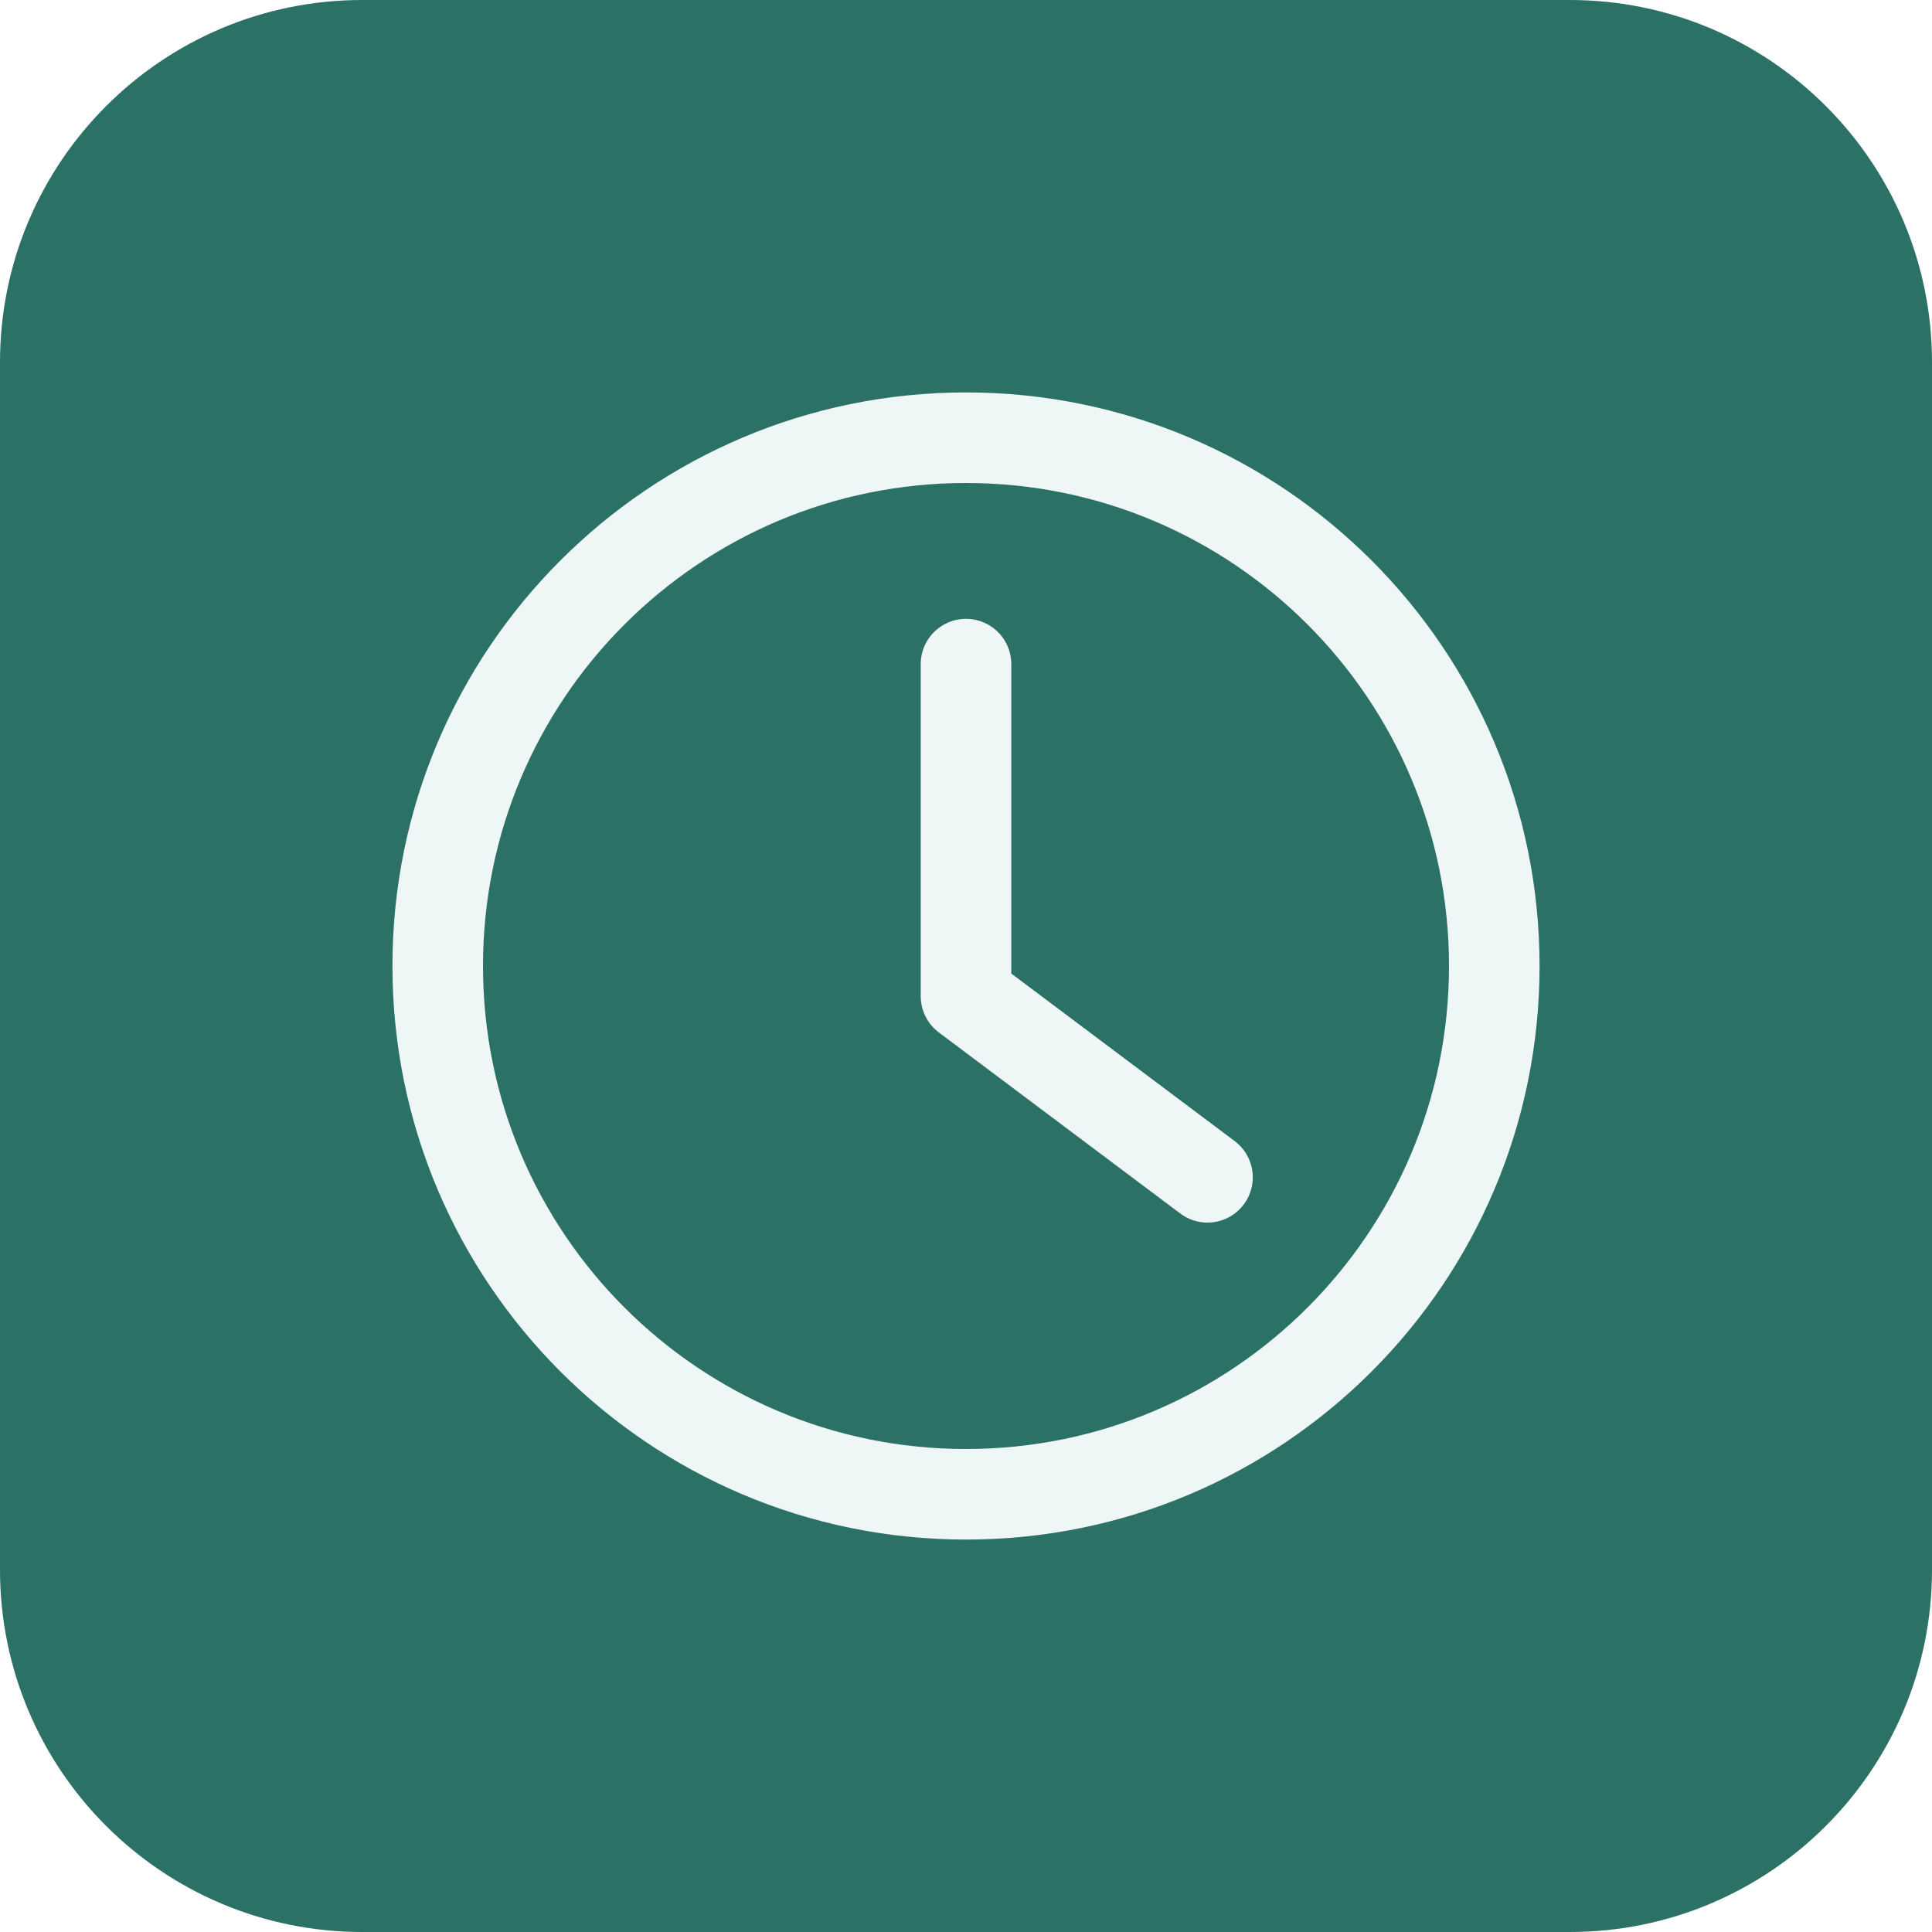
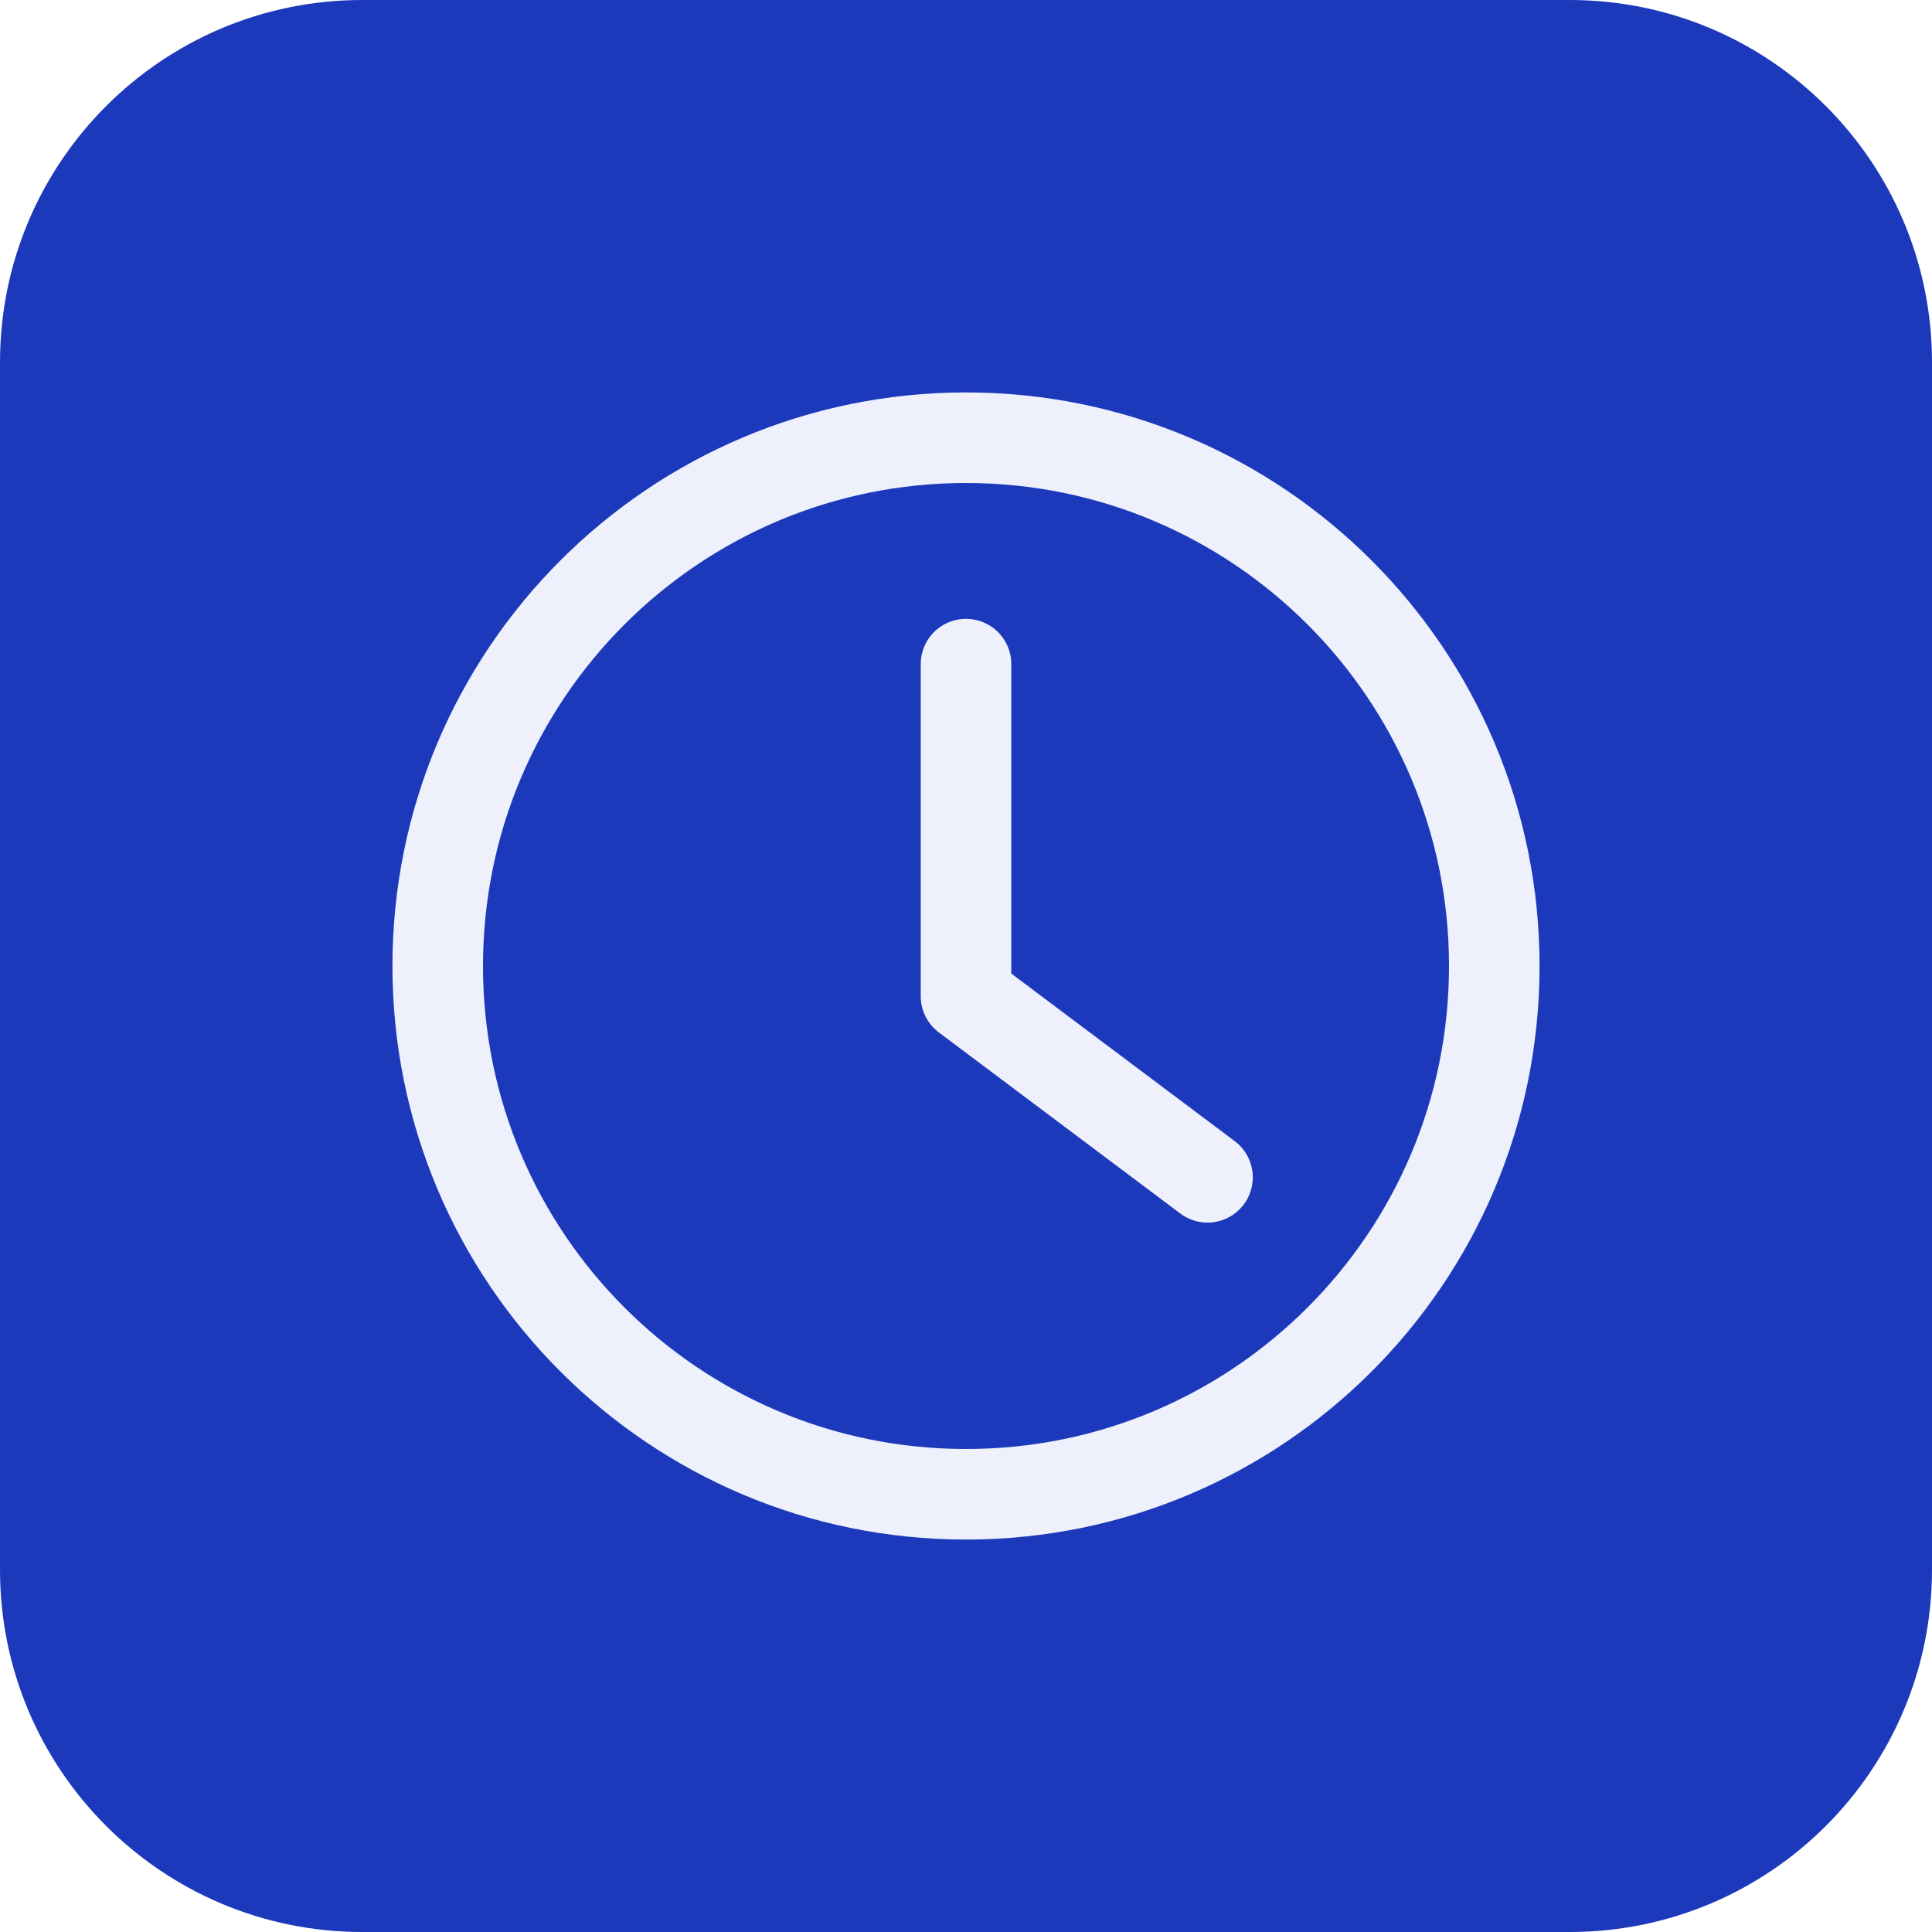
<svg xmlns="http://www.w3.org/2000/svg" viewBox="0 0 512 512">
-   <rect width="512" height="512" rx="96" fill="#2c7166" />
-   <circle cx="256" cy="256" r="140" fill="none" stroke="#eef7f6" stroke-width="24" />
-   <path d="M256 176v88l64 48" fill="none" stroke="#eef7f6" stroke-width="24" stroke-linecap="round" stroke-linejoin="round" />
+   <rect width="512" height="512" rx="96" fill="#1c39bb" />
+   <circle cx="256" cy="256" r="140" fill="none" stroke="#eef1fb" stroke-width="24" />
+   <path d="M256 176v88l64 48" fill="none" stroke="#eef1fb" stroke-width="24" stroke-linecap="round" stroke-linejoin="round" />
</svg>
